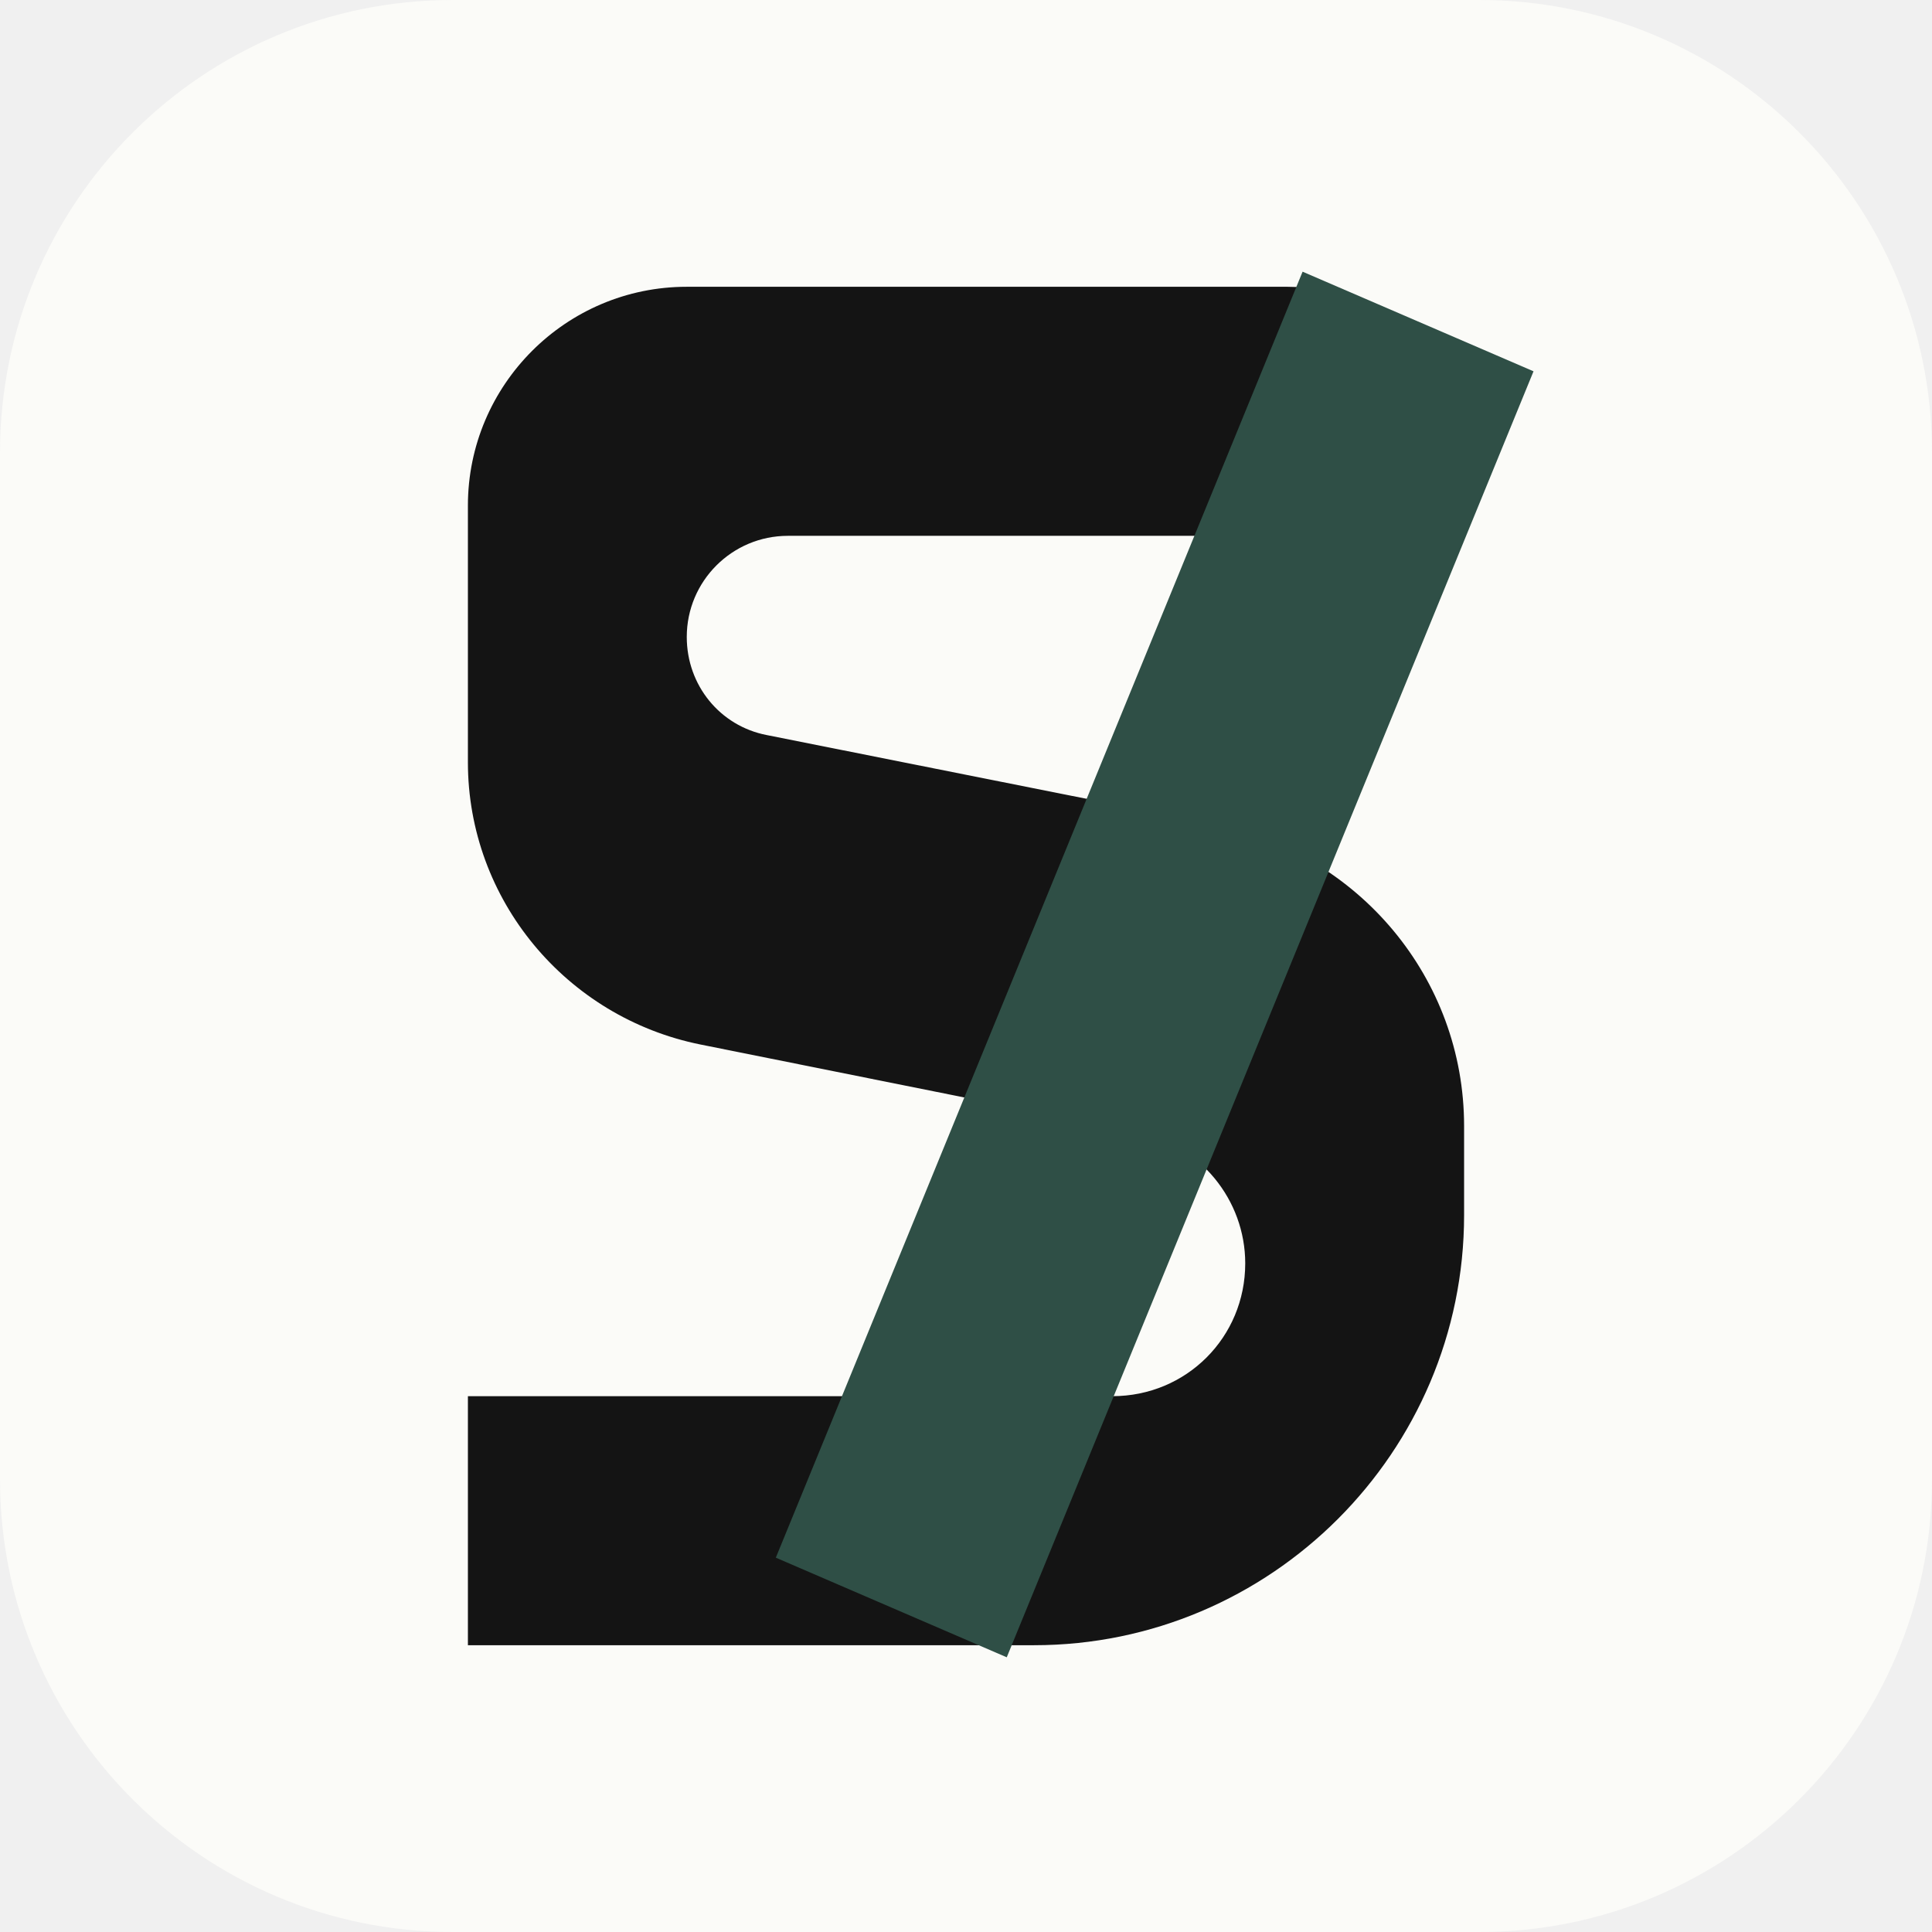
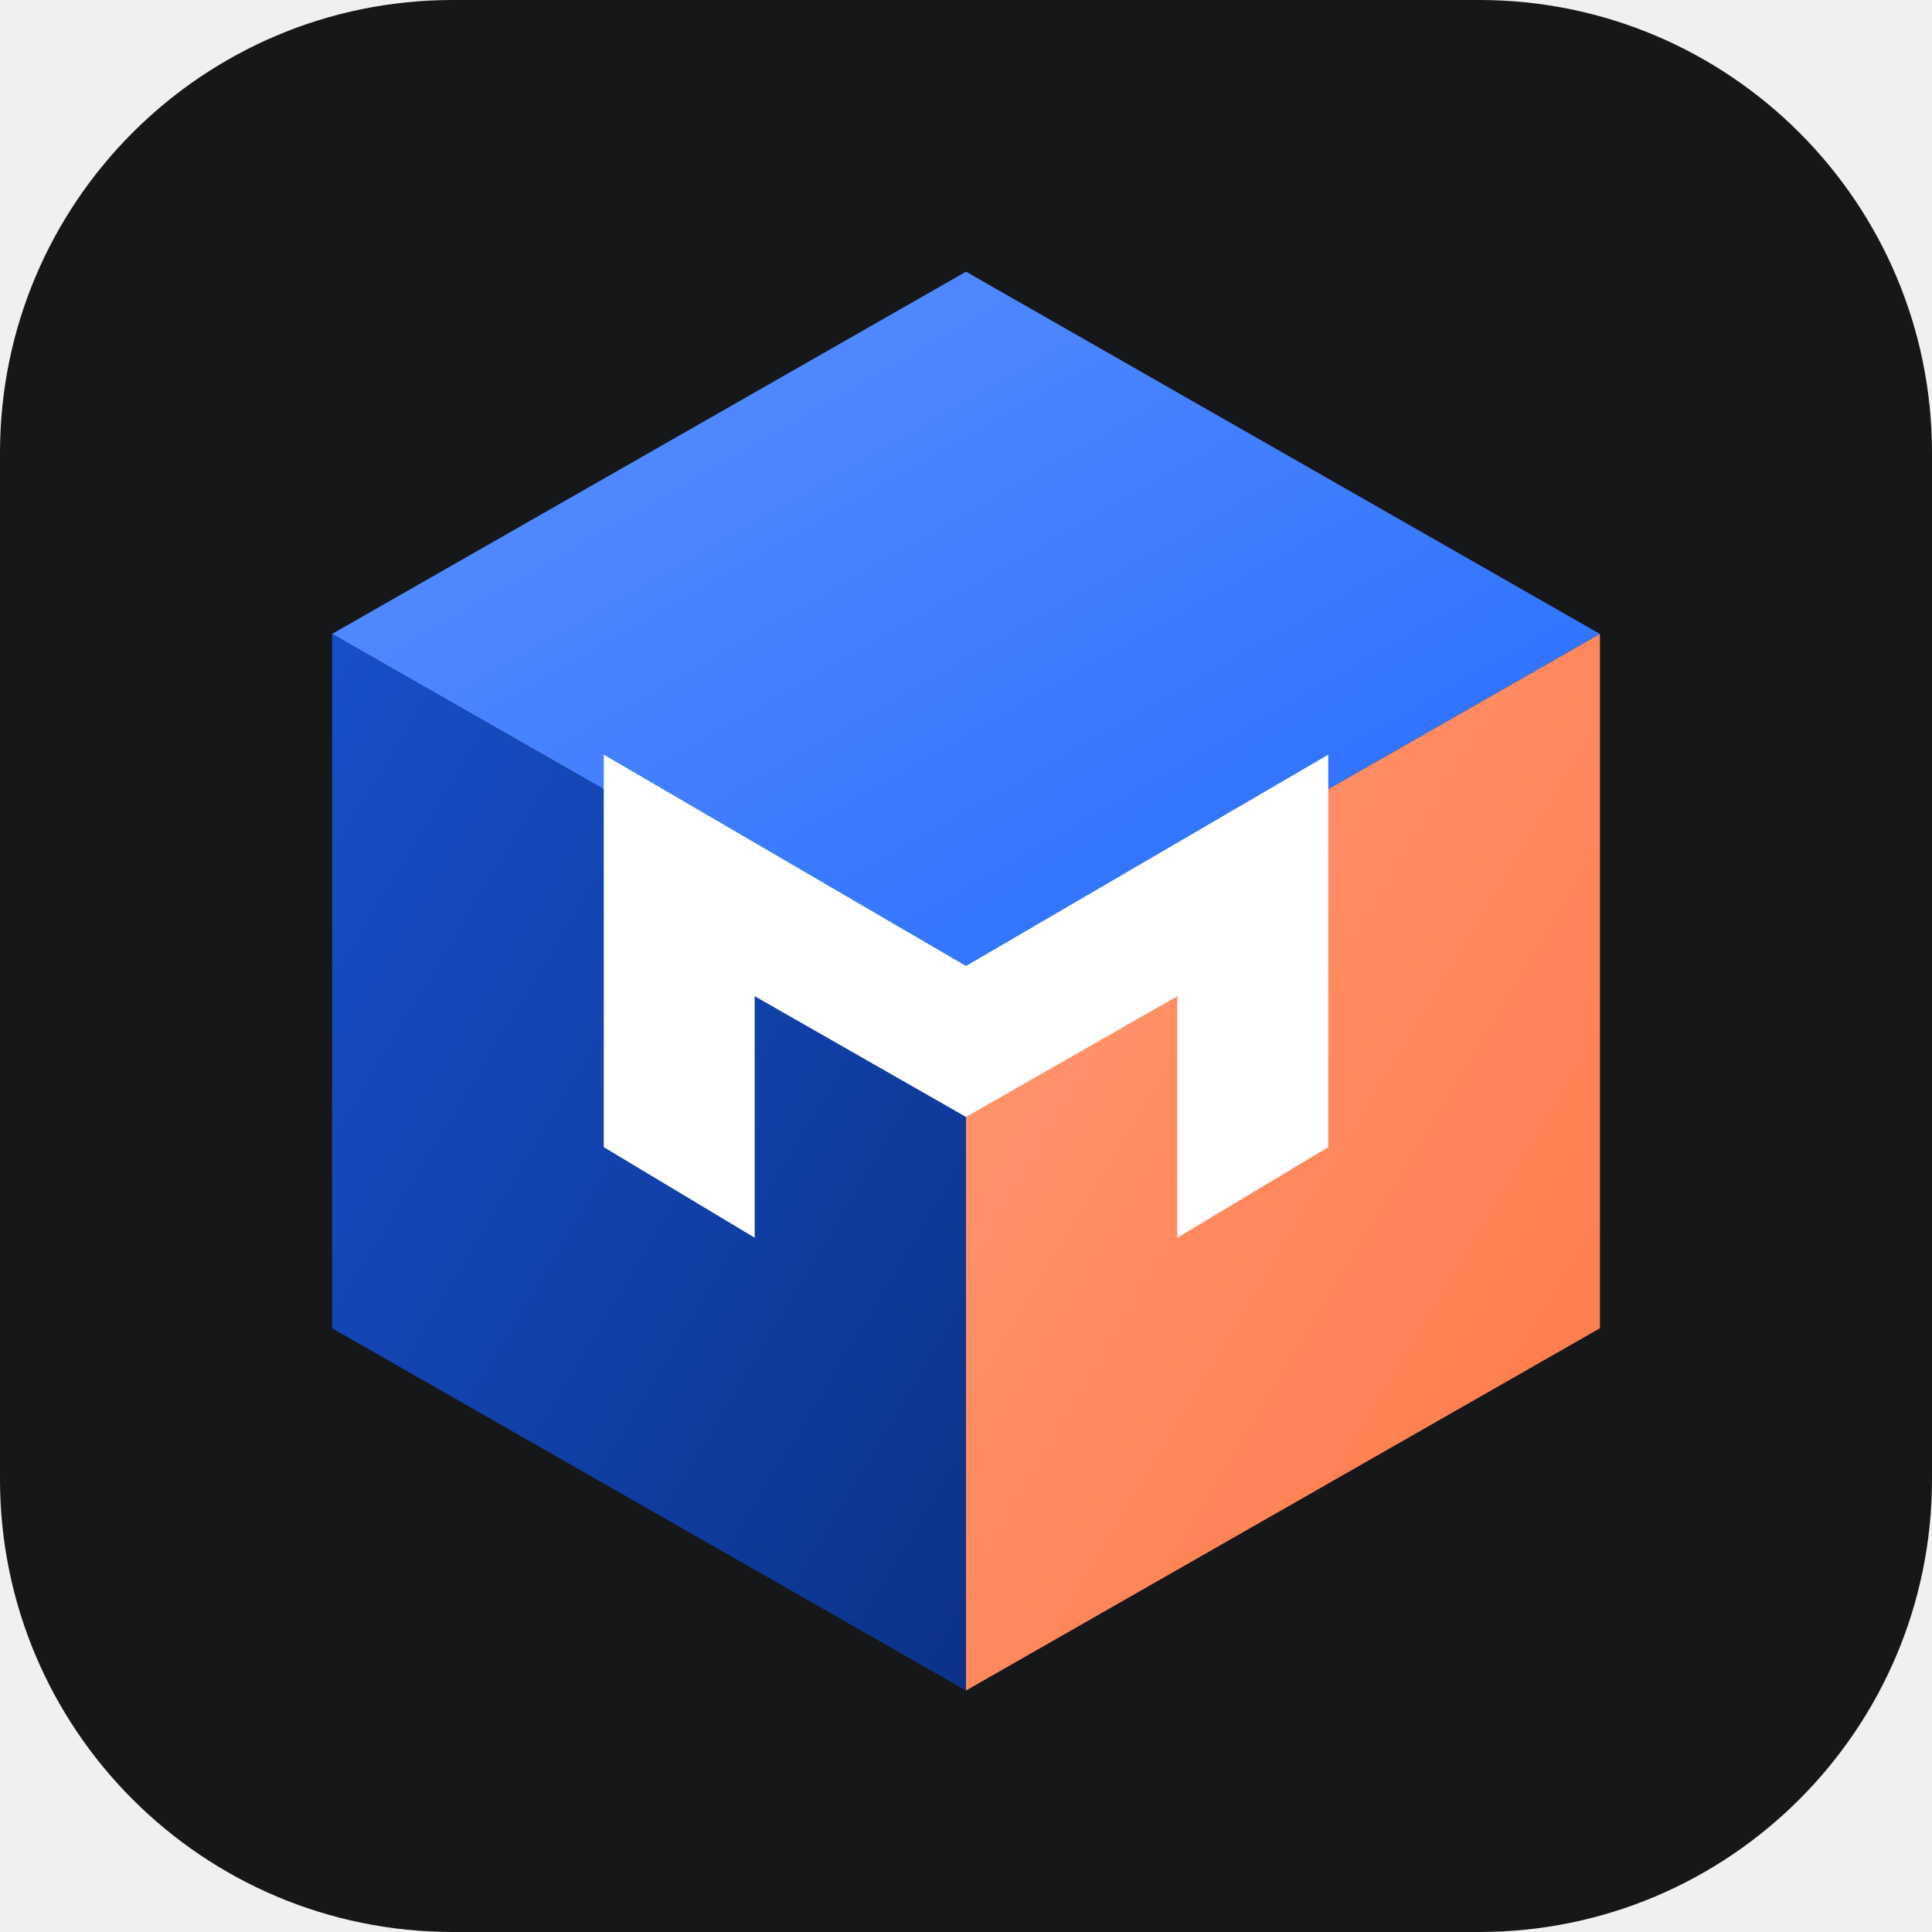
- <svg xmlns="http://www.w3.org/2000/svg" viewBox="0 0 128 128">
-   <rect width="128" height="128" rx="30" fill="#fbfbf8" />
-   <path fill="#141414" d="M31 33.5c0-8 6.5-14.5 14.5-14.5h39.8c6.5 0 11.7 5.2 11.7 11.7v4.8H52.2c-3.7 0-6.7 3-6.7 6.7 0 3.2 2.2 5.9 5.3 6.5l29.6 5.9C90 56.5 97 64.8 97 74.6v5.9C97 96.2 84.2 109 68.5 109H31V92.5h42.7c4.9 0 8.8-3.9 8.8-8.8 0-4.2-3-7.9-7.2-8.7l-28.9-5.8C37.5 67.4 31 59.6 31 50.5v-17Z" />
-   <path fill="#2f4f46" d="m86.3 18 15.3 6.6-34.9 85.2-15.3-6.6z" />
+ <svg xmlns="http://www.w3.org/2000/svg" viewBox="0 0 64 64">
+   <defs>
+     <linearGradient id="top" x1="0" x2="1" y1="0" y2="1">
+       <stop stop-color="#5d91ff" />
+       <stop offset="1" stop-color="#246bfe" />
+     </linearGradient>
+     <linearGradient id="left" x1="0" x2="1" y1="0" y2="1">
+       <stop stop-color="#174fca" />
+       <stop offset="1" stop-color="#0c3288" />
+     </linearGradient>
+     <linearGradient id="right" x1="0" x2="1" y1="0" y2="1">
+       <stop stop-color="#ff9a74" />
+       <stop offset="1" stop-color="#ff7848" />
+     </linearGradient>
+   </defs>
+   <rect width="64" height="64" rx="15" fill="#151719" />
+   <path d="M32 9 53 21 32 33 11 21Z" fill="url(#top)" />
+   <path d="M11 21 32 33v23L11 44Z" fill="url(#left)" />
+   <path d="m53 21-21 12v23l21-12Z" fill="url(#right)" />
+   <path d="m20 25 12 7 12-7v13l-5 3v-8l-7 4-7-4v8l-5-3Z" fill="#fff" />
</svg>
